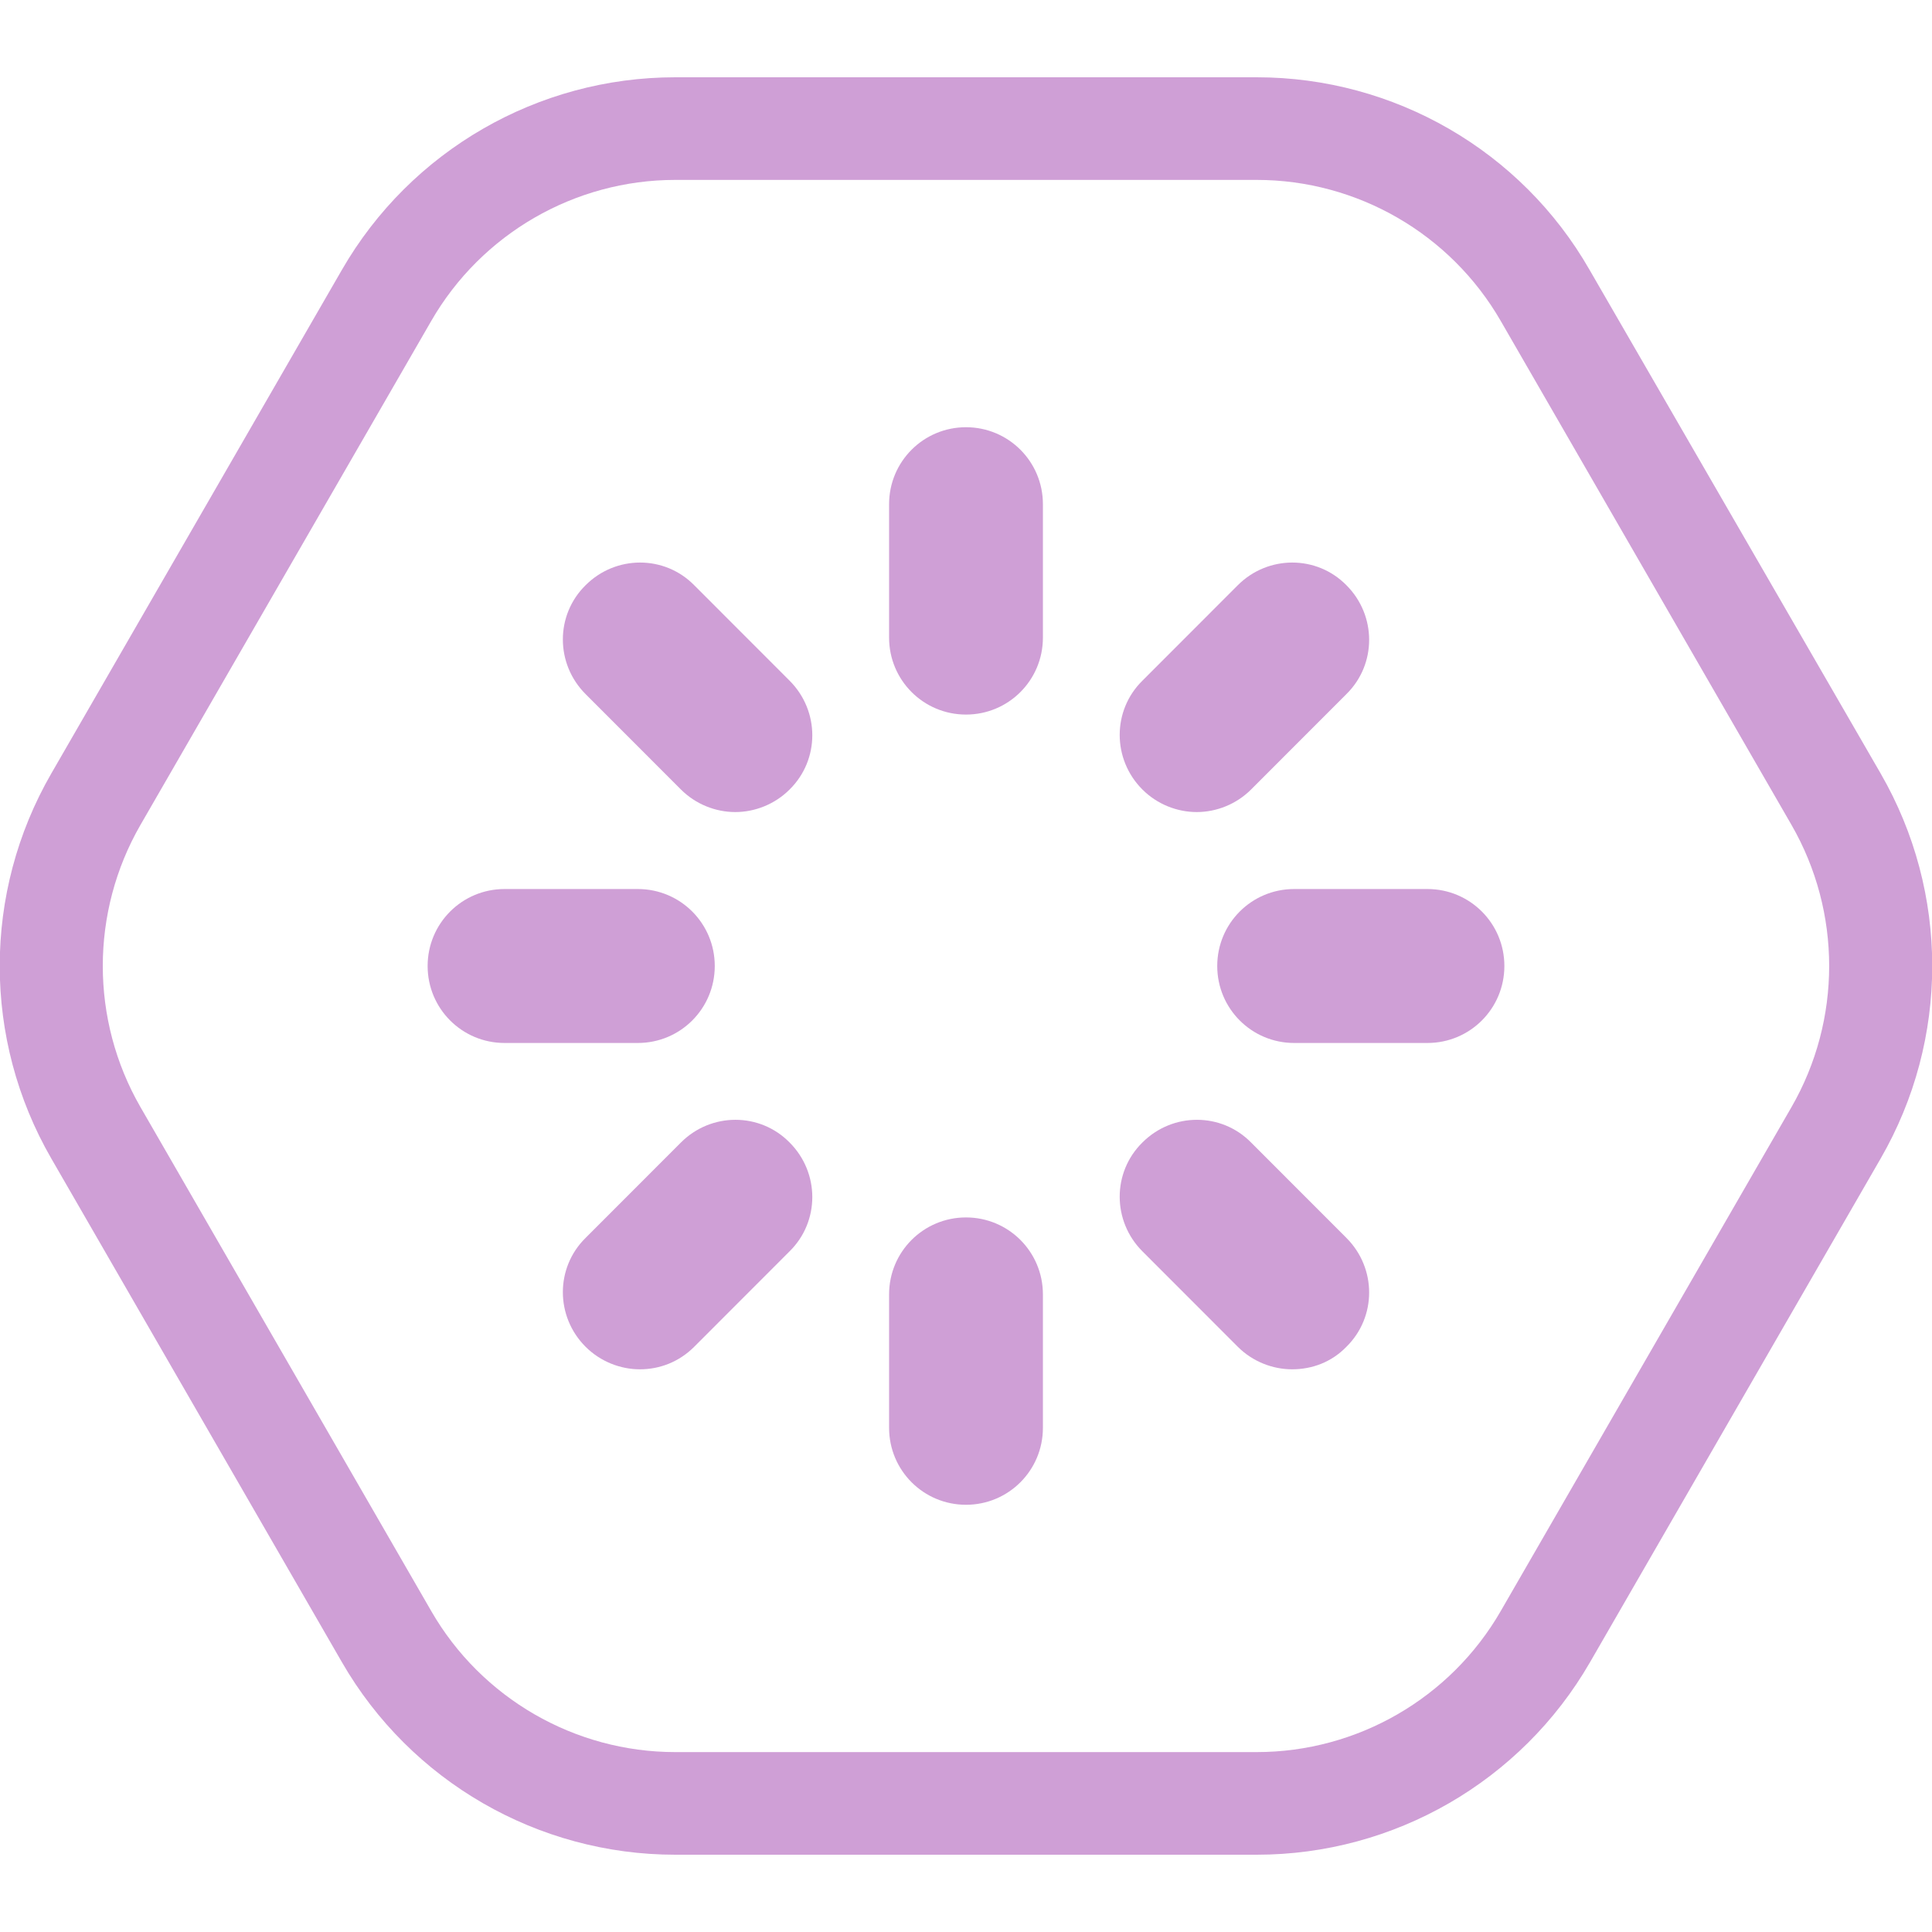
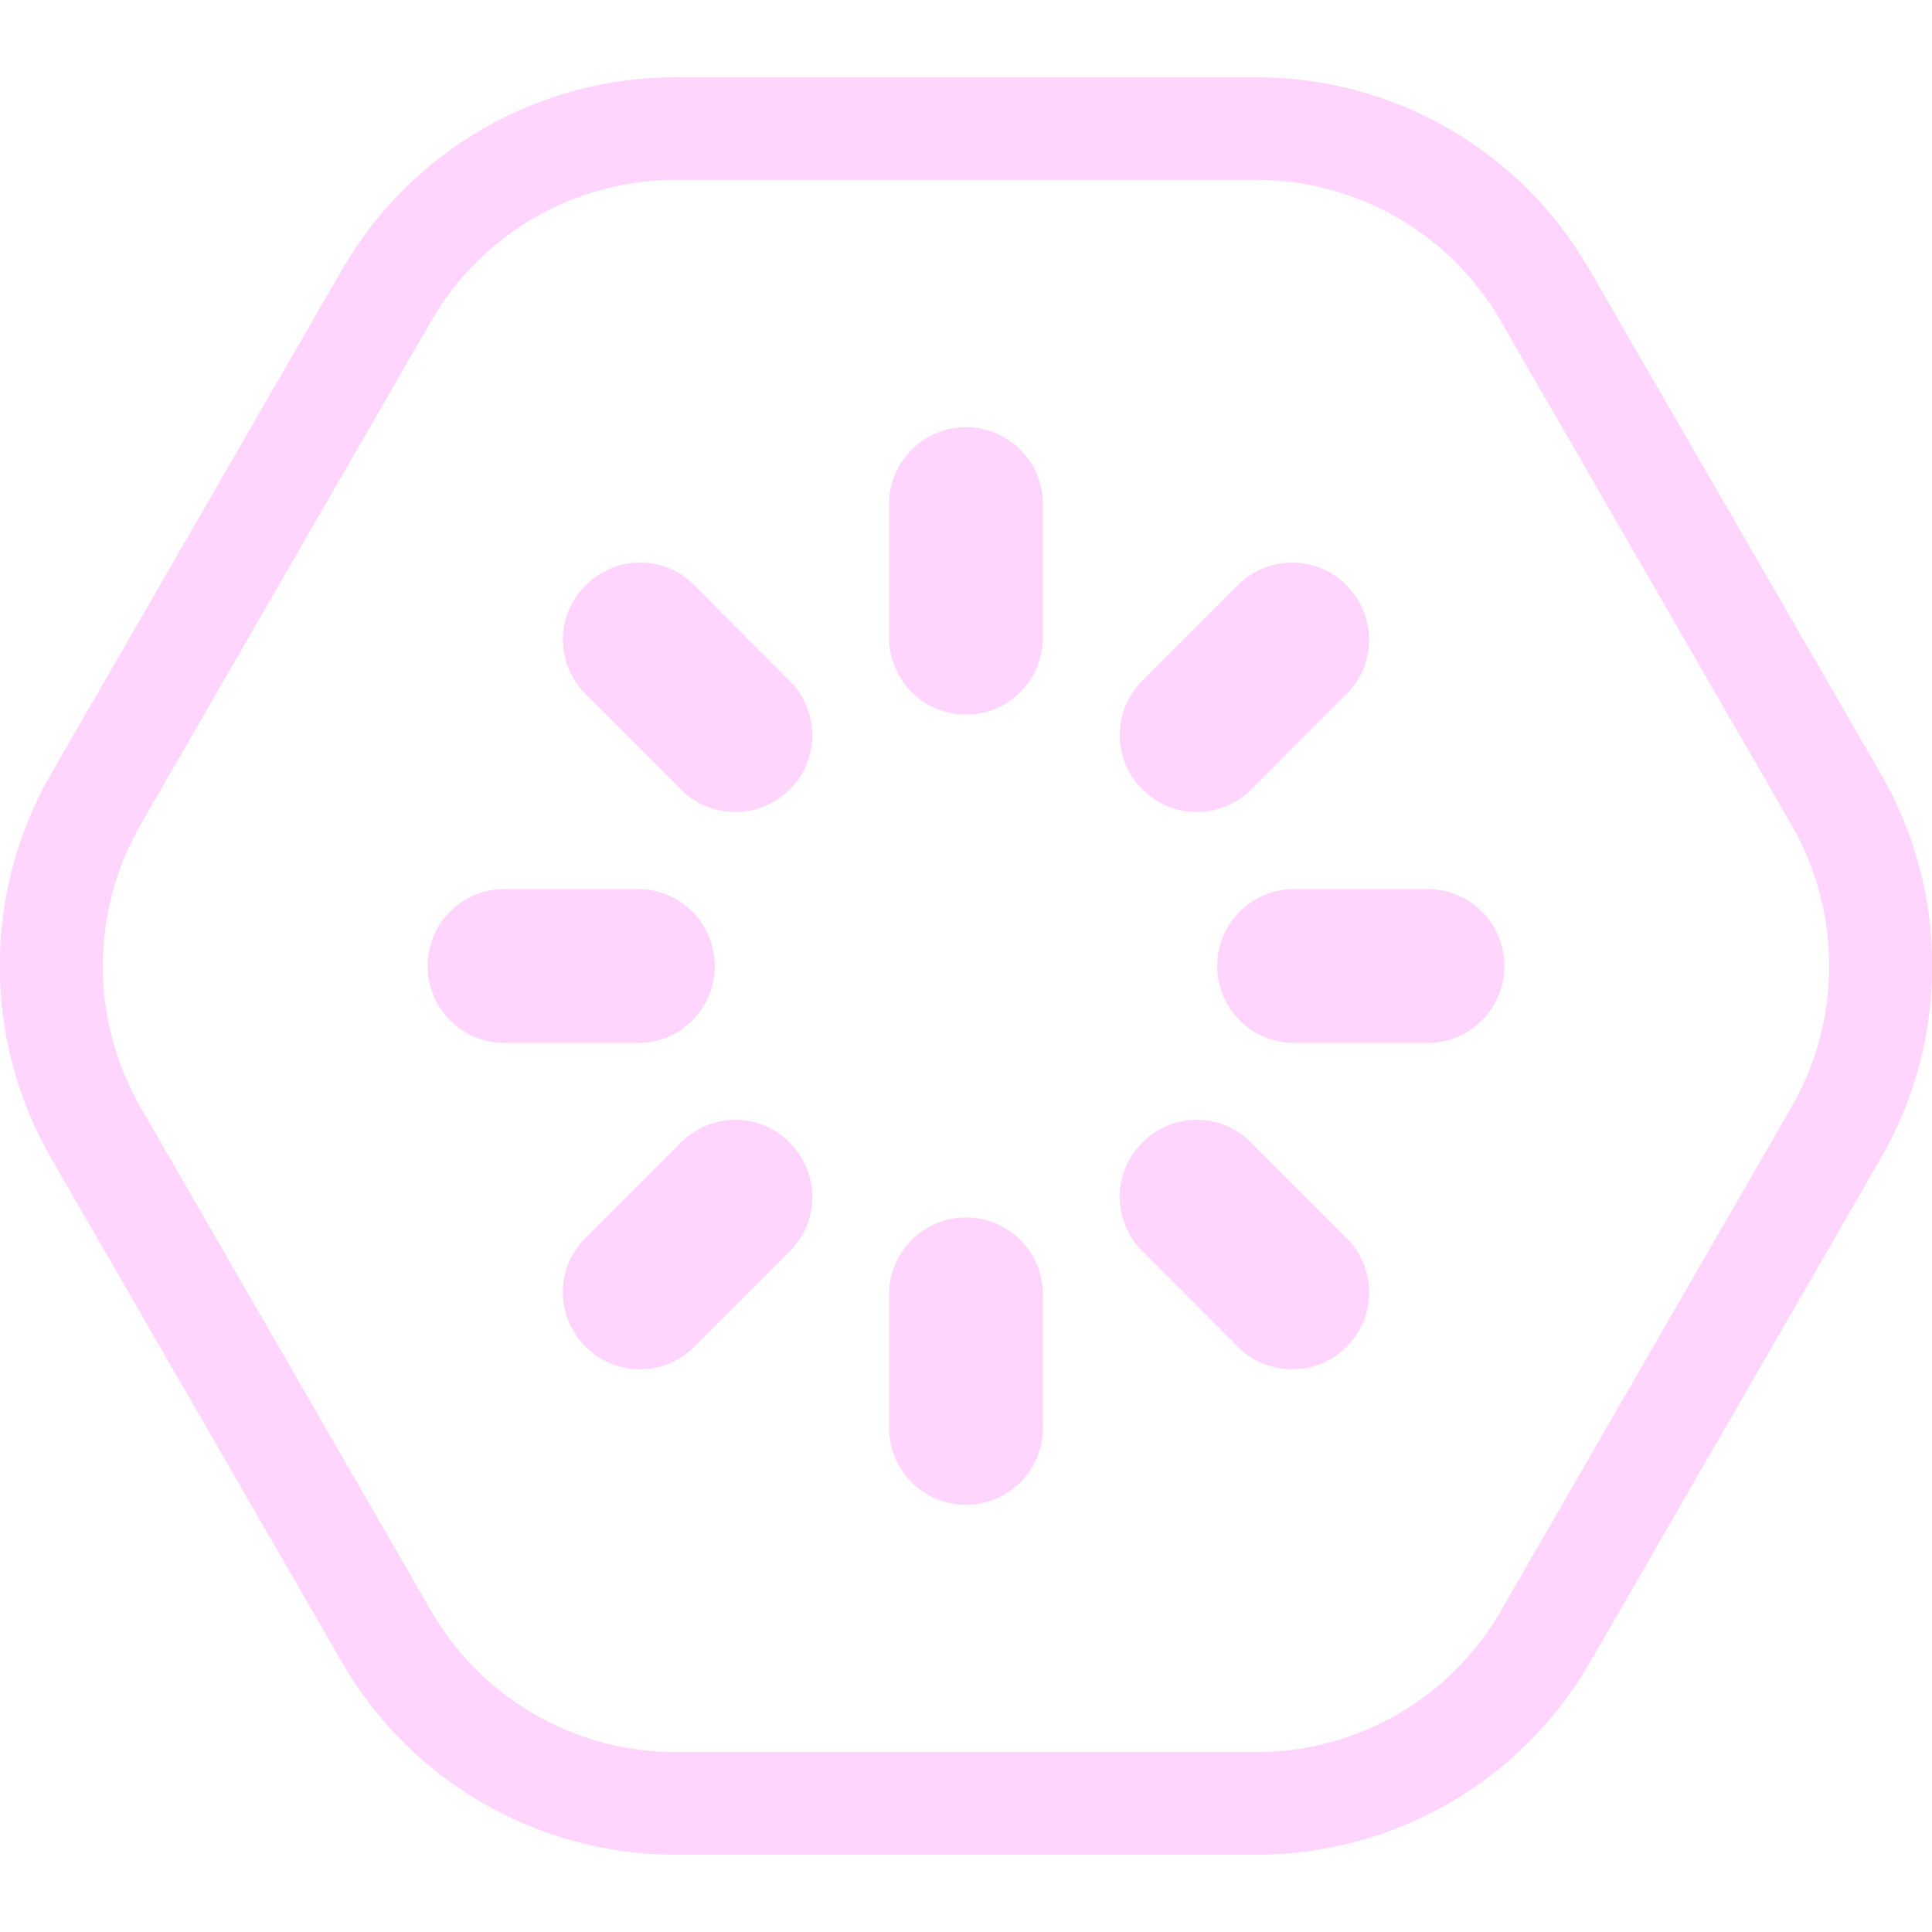
<svg xmlns="http://www.w3.org/2000/svg" width="100" height="100" viewBox="0 0 100 100" fill="none">
  <g clip-path="url(#clip0)">
-     <path d="M65.047 9.312C70.249 9.312 75.079 12.101 77.68 16.616L92.727 42.696C95.328 47.211 95.328 52.789 92.727 57.304L77.68 83.385C75.079 87.9 70.249 90.688 65.047 90.688H34.951C29.75 90.688 24.919 87.9 22.319 83.385L7.271 57.304C4.67 52.789 4.67 47.211 7.271 42.696L22.319 16.616C24.919 12.101 29.75 9.312 34.951 9.312H65.047ZM65.047 4H34.951C27.839 4 21.257 7.798 17.701 13.96L2.653 40.04C-0.903 46.202 -0.903 53.798 2.653 59.96L17.701 86.04C21.257 92.202 27.839 96 34.951 96H65.047C72.159 96 78.741 92.202 82.297 86.04L97.345 59.96C100.901 53.798 100.901 46.202 97.345 40.04L82.271 13.96C78.741 7.798 72.159 4 65.047 4Z" fill="#cf9fd6" />
-     <path d="M73.885 53.984H66.985C64.782 53.984 63.004 52.204 63.004 50C63.004 47.796 64.782 46.016 66.985 46.016H73.885C76.088 46.016 77.866 47.796 77.866 50C77.866 52.204 76.088 53.984 73.885 53.984Z" fill="#cf9fd6" />
-     <path d="M50 77.887C47.797 77.887 46.019 76.107 46.019 73.903V66.998C46.019 64.793 47.797 63.014 50 63.014C52.203 63.014 53.981 64.793 53.981 66.998V73.903C53.981 76.107 52.203 77.887 50 77.887Z" fill="#cf9fd6" />
-     <path d="M66.879 70.875C65.871 70.875 64.835 70.477 64.066 69.707L59.13 64.767C57.564 63.2 57.564 60.677 59.13 59.136C60.695 57.569 63.217 57.569 64.756 59.136L69.692 64.076C71.258 65.643 71.258 68.166 69.692 69.707C68.922 70.504 67.914 70.875 66.879 70.875Z" fill="#cf9fd6" />
-     <path d="M33.121 70.875C32.112 70.875 31.078 70.477 30.308 69.707C28.742 68.14 28.742 65.617 30.308 64.076L35.244 59.136C36.81 57.569 39.331 57.569 40.87 59.136C42.436 60.703 42.436 63.226 40.87 64.767L35.934 69.707C35.138 70.504 34.13 70.875 33.121 70.875Z" fill="#cf9fd6" />
-     <path d="M61.943 42.032C60.934 42.032 59.899 41.634 59.13 40.864C57.564 39.297 57.564 36.774 59.13 35.233L64.066 30.293C65.632 28.726 68.153 28.726 69.692 30.293C71.258 31.86 71.258 34.383 69.692 35.924L64.756 40.864C63.986 41.634 62.951 42.032 61.943 42.032Z" fill="#cf9fd6" />
-     <path d="M50 36.986C47.797 36.986 46.019 35.207 46.019 33.002V26.097C46.019 23.893 47.797 22.113 50 22.113C52.203 22.113 53.981 23.893 53.981 26.097V33.002C53.981 35.207 52.203 36.986 50 36.986Z" fill="#cf9fd6" />
-     <path d="M33.015 53.984H26.115C23.912 53.984 22.134 52.204 22.134 50C22.134 47.796 23.912 46.016 26.115 46.016H33.015C35.218 46.016 36.996 47.796 36.996 50C36.996 52.204 35.218 53.984 33.015 53.984Z" fill="#cf9fd6" />
-     <path d="M38.057 42.032C37.049 42.032 36.014 41.634 35.244 40.864L30.308 35.924C28.742 34.357 28.742 31.834 30.308 30.293C31.874 28.726 34.395 28.726 35.934 30.293L40.87 35.233C42.436 36.8 42.436 39.323 40.87 40.864C40.101 41.634 39.066 42.032 38.057 42.032Z" fill="#cf9fd6" />
+     <path d="M65.047 9.312C70.249 9.312 75.079 12.101 77.68 16.616L92.727 42.696C95.328 47.211 95.328 52.789 92.727 57.304L77.68 83.385C75.079 87.9 70.249 90.688 65.047 90.688H34.951C29.75 90.688 24.919 87.9 22.319 83.385L7.271 57.304C4.67 52.789 4.67 47.211 7.271 42.696L22.319 16.616C24.919 12.101 29.75 9.312 34.951 9.312H65.047ZM65.047 4H34.951C27.839 4 21.257 7.798 17.701 13.96L2.653 40.04C-0.903 46.202 -0.903 53.798 2.653 59.96L17.701 86.04C21.257 92.202 27.839 96 34.951 96H65.047C72.159 96 78.741 92.202 82.297 86.04L97.345 59.96C100.901 53.798 100.901 46.202 97.345 40.04L82.271 13.96C78.741 7.798 72.159 4 65.047 4Z" fill="#ffd5fd" />
+     <path d="M73.885 53.984H66.985C64.782 53.984 63.004 52.204 63.004 50C63.004 47.796 64.782 46.016 66.985 46.016H73.885C76.088 46.016 77.866 47.796 77.866 50C77.866 52.204 76.088 53.984 73.885 53.984Z" fill="#ffd5fd" />
+     <path d="M50 77.887C47.797 77.887 46.019 76.107 46.019 73.903V66.998C46.019 64.793 47.797 63.014 50 63.014C52.203 63.014 53.981 64.793 53.981 66.998V73.903C53.981 76.107 52.203 77.887 50 77.887Z" fill="#ffd5fd" />
+     <path d="M66.879 70.875C65.871 70.875 64.835 70.477 64.066 69.707L59.13 64.767C57.564 63.2 57.564 60.677 59.13 59.136C60.695 57.569 63.217 57.569 64.756 59.136L69.692 64.076C71.258 65.643 71.258 68.166 69.692 69.707C68.922 70.504 67.914 70.875 66.879 70.875Z" fill="#ffd5fd" />
+     <path d="M33.121 70.875C32.112 70.875 31.078 70.477 30.308 69.707C28.742 68.14 28.742 65.617 30.308 64.076L35.244 59.136C36.81 57.569 39.331 57.569 40.87 59.136C42.436 60.703 42.436 63.226 40.87 64.767L35.934 69.707C35.138 70.504 34.13 70.875 33.121 70.875Z" fill="#ffd5fd" />
+     <path d="M61.943 42.032C60.934 42.032 59.899 41.634 59.13 40.864C57.564 39.297 57.564 36.774 59.13 35.233L64.066 30.293C65.632 28.726 68.153 28.726 69.692 30.293C71.258 31.86 71.258 34.383 69.692 35.924L64.756 40.864C63.986 41.634 62.951 42.032 61.943 42.032Z" fill="#ffd5fd" />
+     <path d="M50 36.986C47.797 36.986 46.019 35.207 46.019 33.002V26.097C46.019 23.893 47.797 22.113 50 22.113C52.203 22.113 53.981 23.893 53.981 26.097V33.002C53.981 35.207 52.203 36.986 50 36.986Z" fill="#ffd5fd" />
+     <path d="M33.015 53.984H26.115C23.912 53.984 22.134 52.204 22.134 50C22.134 47.796 23.912 46.016 26.115 46.016H33.015C35.218 46.016 36.996 47.796 36.996 50C36.996 52.204 35.218 53.984 33.015 53.984Z" fill="#ffd5fd" />
+     <path d="M38.057 42.032C37.049 42.032 36.014 41.634 35.244 40.864L30.308 35.924C28.742 34.357 28.742 31.834 30.308 30.293C31.874 28.726 34.395 28.726 35.934 30.293L40.87 35.233C42.436 36.8 42.436 39.323 40.87 40.864C40.101 41.634 39.066 42.032 38.057 42.032Z" fill="#ffd5fd" />
  </g>
  <defs>
    <clipPath id="clip0">
-       <rect width="100" height="92" fill="#cf9fd6" transform="translate(0 4)" />
+       <rect width="100" height="92" fill="#ffd5fd" transform="translate(0 4)" />
    </clipPath>
  </defs>
</svg>
